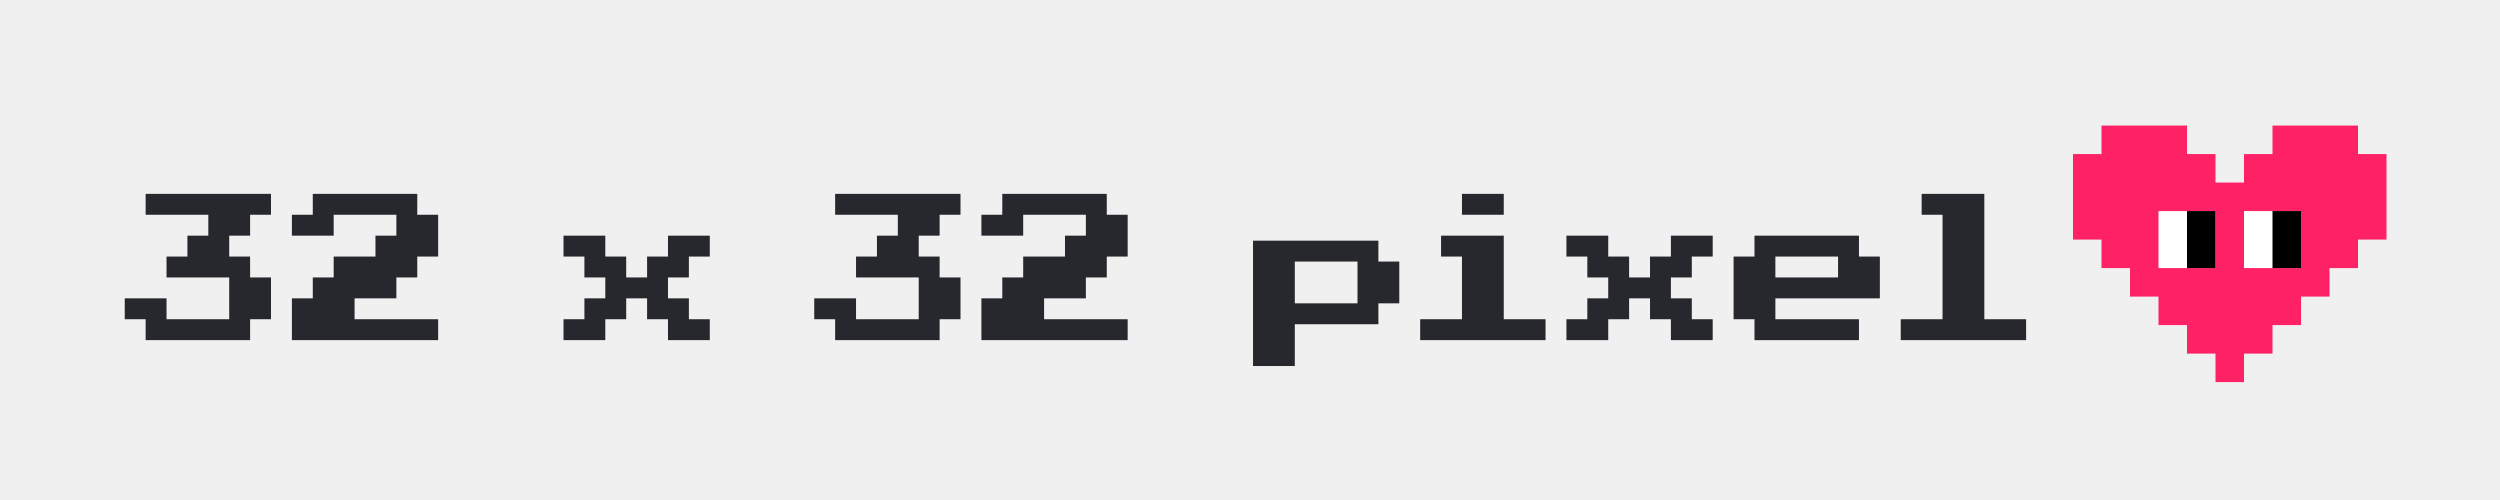
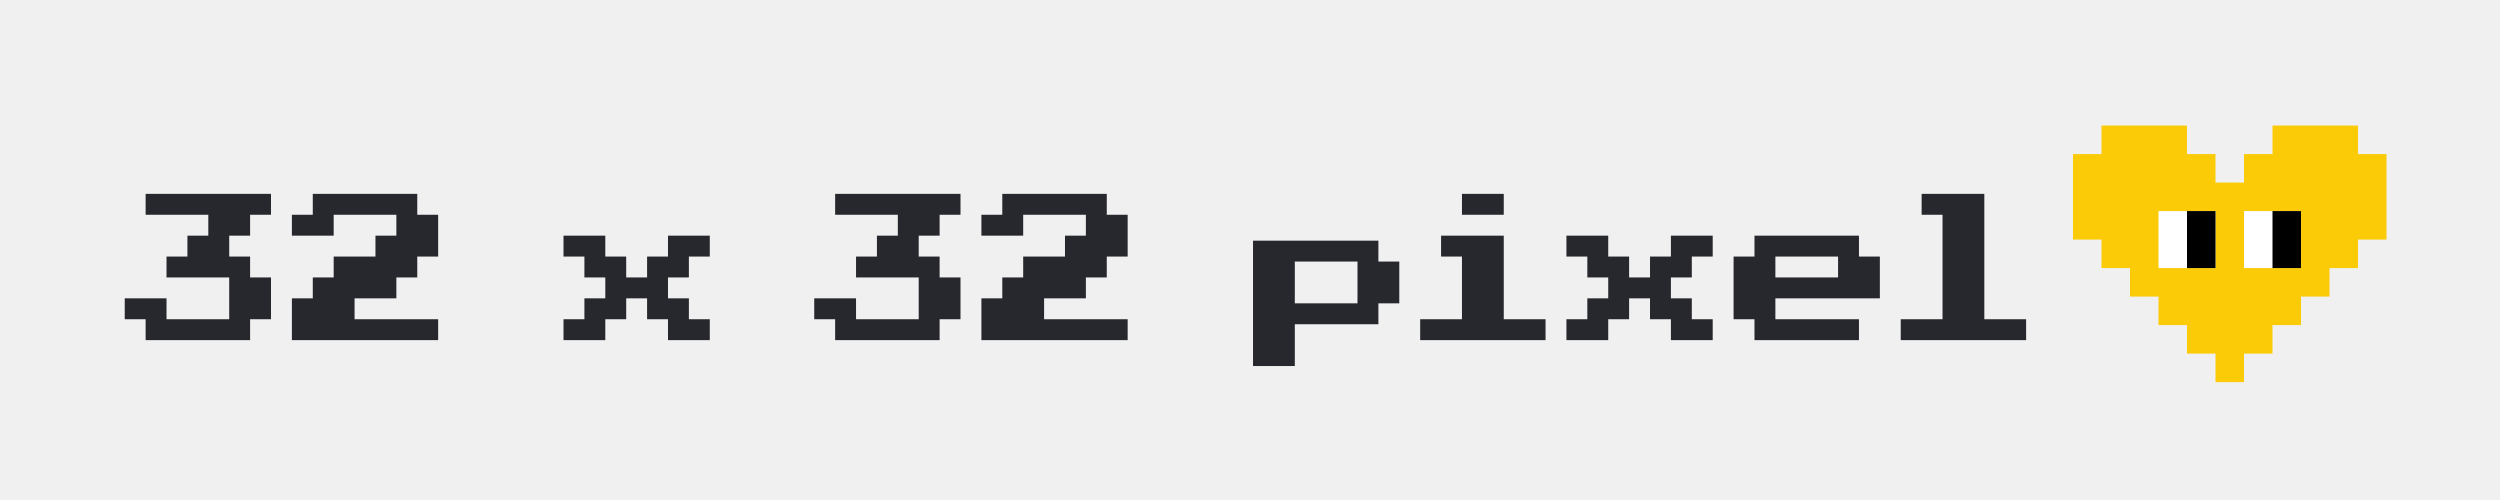
<svg xmlns="http://www.w3.org/2000/svg" version="1.1" x="0px" y="0px" width="500px" height="100px" viewBox="0 0 500 100" enable-background="new 0 0 500 100" xml:space="preserve">
  <g id="heart">
-     <polygon fill="#FF2165" points="443.1,76.419 443.1,70.718 437.4,70.718 437.4,65.018 431.699,65.018 431.699,59.317    425.999,59.317 425.999,53.617 420.298,53.617 420.298,47.916 414.598,47.916 414.598,30.813 420.298,30.813 420.298,25.112    437.4,25.112 437.4,30.813 443.1,30.813 443.1,36.514 448.801,36.514 448.801,30.813 454.501,30.813 454.501,25.112    471.603,25.112 471.603,30.813 477.303,30.813 477.303,47.916 471.603,47.916 471.603,53.617 465.902,53.617 465.902,59.317    460.202,59.317 460.202,65.018 454.501,65.018 454.501,70.718 448.801,70.718 448.801,76.419  " />
+     <polygon fill="#FBCB07" points="443.1,76.419 443.1,70.718 437.4,70.718 437.4,65.018 431.699,65.018 431.699,59.317    425.999,59.317 425.999,53.617 420.298,53.617 420.298,47.916 414.598,47.916 414.598,30.813 420.298,30.813 420.298,25.112    437.4,25.112 437.4,30.813 443.1,30.813 443.1,36.514 448.801,36.514 448.801,30.813 454.501,30.813 454.501,25.112    471.603,25.112 471.603,30.813 477.303,30.813 477.303,47.916 471.603,47.916 471.603,53.617 465.902,53.617 465.902,59.317    460.202,59.317 460.202,65.018 454.501,65.018 454.501,70.718 448.801,70.718 448.801,76.419  " />
  </g>
  <g id="Eyes">
    <rect x="448.801" y="42.215" fill="#FFFFFF" width="11.401" height="11.401" />
    <rect x="431.699" y="42.215" fill="#FFFFFF" width="11.4" height="11.401" />
    <rect x="437.4" y="42.215" fill="#000000" width="5.7" height="11.401">
      <animate attributeName="x" values="437.4; 431.4;  431.4;  431.4;  431.4;  431.4;  431.4;  431.4;   431.4; 431.4; 437.4; 437.4; 437.4; 437.4; 437.4; 437.4; 437.4; 437.4; 437.4; 437.4; 437.4; 437.4; 437.4; 437.4; 437.4; 437.4; 437.4; 437.4; 437.4; 437.4; 437.4; 437.4; 437.4; 437.4; 437.4; 437.4; 437.4; 437.4; 437.4; 437.4; 437.4; 437.4; 437.4; 437.4; 437.4; 437.4; 437.4; 437.4; 437.4; 437.4;" dur="8s" repeatCount="indefinite" />
    </rect>
    <rect x="454.501" y="42.215" fill="#000000" width="5.7" height="11.401">
      <animate attributeName="x" values="454.501; 448.501; 448.501; 448.501; 448.501; 448.501; 448.501; 448.501;  448.501; 448.501; 454.501; 454.501; 454.501; 454.501; 454.501; 454.501; 454.501; 454.501; 454.501; 454.501; 454.501; 454.501; 454.501; 454.501; 454.501; 454.501; 454.501; 454.501; 454.501; 454.501; 454.501; 454.501; 454.501; 454.501; 454.501; 454.501; 454.501; 454.501; 454.501; 454.501; 454.501; 454.501; 454.501; 454.501; 454.501; 454.501; 454.501; 454.501; 454.501; 454.501;" dur="8s" repeatCount="indefinite" />
    </rect>
  </g>
  <g id="Text" fill="#27282D">
    <polygon points="288.214,47.132 300.751,47.132 300.751,63.847 309.108,63.847 309.108,68.026 284.036,68.026 284.036,63.847    292.393,63.847 292.393,51.311 288.214,51.311  " />
    <rect x="292.393" y="38.773" width="8.358" height="4.179" />
    <path d="M346.718,63.847V51.311h4.179v-4.179h20.894v4.179h4.179v8.358h-20.894v4.179h16.715v4.179h-20.894v-4.179H346.718z    M355.076,55.49h12.537v-4.179h-12.537V55.49z" />
    <polygon points="58.378,47.132 58.378,42.952 62.556,42.952 62.556,38.773 83.452,38.773 83.452,42.952 87.63,42.952 87.63,51.311    83.452,51.311 83.452,55.49 79.273,55.49 79.273,59.668 70.914,59.668 70.914,63.847 87.63,63.847 87.63,68.026 58.378,68.026    58.378,59.668 62.556,59.668 62.556,55.49 66.735,55.49 66.735,51.311 75.094,51.311 75.094,47.132 79.273,47.132 79.273,42.952    66.735,42.952 66.735,47.132  " />
    <polygon points="29.126,38.773 54.199,38.773 54.199,42.952 50.021,42.952 50.021,47.132 45.842,47.132 45.842,51.311    50.021,51.311 50.021,55.49 54.199,55.49 54.199,63.847 50.021,63.847 50.021,68.026 29.126,68.026 29.126,63.847 24.948,63.847    24.948,59.668 33.305,59.668 33.305,63.847 45.842,63.847 45.842,55.49 33.305,55.49 33.305,51.311 37.484,51.311 37.484,47.132    41.663,47.132 41.663,42.952 29.126,42.952  " />
    <polygon points="167.028,38.773 192.101,38.773 192.101,42.952 187.922,42.952 187.922,47.132 183.743,47.132 183.743,51.311    187.922,51.311 187.922,55.49 192.101,55.49 192.101,63.847 187.922,63.847 187.922,68.026 167.028,68.026 167.028,63.847    162.849,63.847 162.849,59.668 171.207,59.668 171.207,63.847 183.743,63.847 183.743,55.49 171.207,55.49 171.207,51.311    175.385,51.311 175.385,47.132 179.564,47.132 179.564,42.952 167.028,42.952  " />
    <polygon points="196.281,47.132 196.281,42.952 200.458,42.952 200.458,38.773 221.353,38.773 221.353,42.952 225.532,42.952    225.532,51.311 221.353,51.311 221.353,55.49 217.174,55.49 217.174,59.668 208.817,59.668 208.817,63.847 225.532,63.847    225.532,68.026 196.281,68.026 196.281,59.668 200.458,59.668 200.458,55.49 204.638,55.49 204.638,51.311 212.996,51.311    212.996,47.132 217.174,47.132 217.174,42.952 204.638,42.952 204.638,47.132  " />
    <polygon points="380.148,68.026 380.148,63.847 388.506,63.847 388.506,42.952 384.327,42.952 384.327,38.773 396.865,38.773    396.865,63.847 405.222,63.847 405.222,68.026  " />
    <path d="M250.604,73.205V48.132h25.074v4.179h4.179v8.358h-4.179v4.179h-16.716v8.357H250.604z M258.962,60.668h12.536v-8.358   h-12.536V60.668z" />
    <polygon points="112.703,47.132 121.06,47.132 121.06,51.311 125.239,51.311 125.239,55.49 129.418,55.49 129.418,51.311    133.597,51.311 133.597,47.132 141.956,47.132 141.956,51.311 137.775,51.311 137.775,55.49 133.597,55.49 133.597,59.668    137.775,59.668 137.775,63.847 141.956,63.847 141.956,68.026 133.597,68.026 133.597,63.847 129.418,63.847 129.418,59.668    125.239,59.668 125.239,63.847 121.06,63.847 121.06,68.026 112.703,68.026 112.703,63.847 116.881,63.847 116.881,59.668    121.06,59.668 121.06,55.49 116.881,55.49 116.881,51.311 112.703,51.311  " />
    <polygon points="313.287,47.132 321.645,47.132 321.645,51.311 325.823,51.311 325.823,55.49 330.003,55.49 330.003,51.311    334.182,51.311 334.182,47.132 342.54,47.132 342.54,51.311 338.361,51.311 338.361,55.49 334.182,55.49 334.182,59.668    338.361,59.668 338.361,63.847 342.54,63.847 342.54,68.026 334.182,68.026 334.182,63.847 330.003,63.847 330.003,59.668    325.823,59.668 325.823,63.847 321.645,63.847 321.645,68.026 313.287,68.026 313.287,63.847 317.466,63.847 317.466,59.668    321.645,59.668 321.645,55.49 317.466,55.49 317.466,51.311 313.287,51.311  " />
  </g>
</svg>
